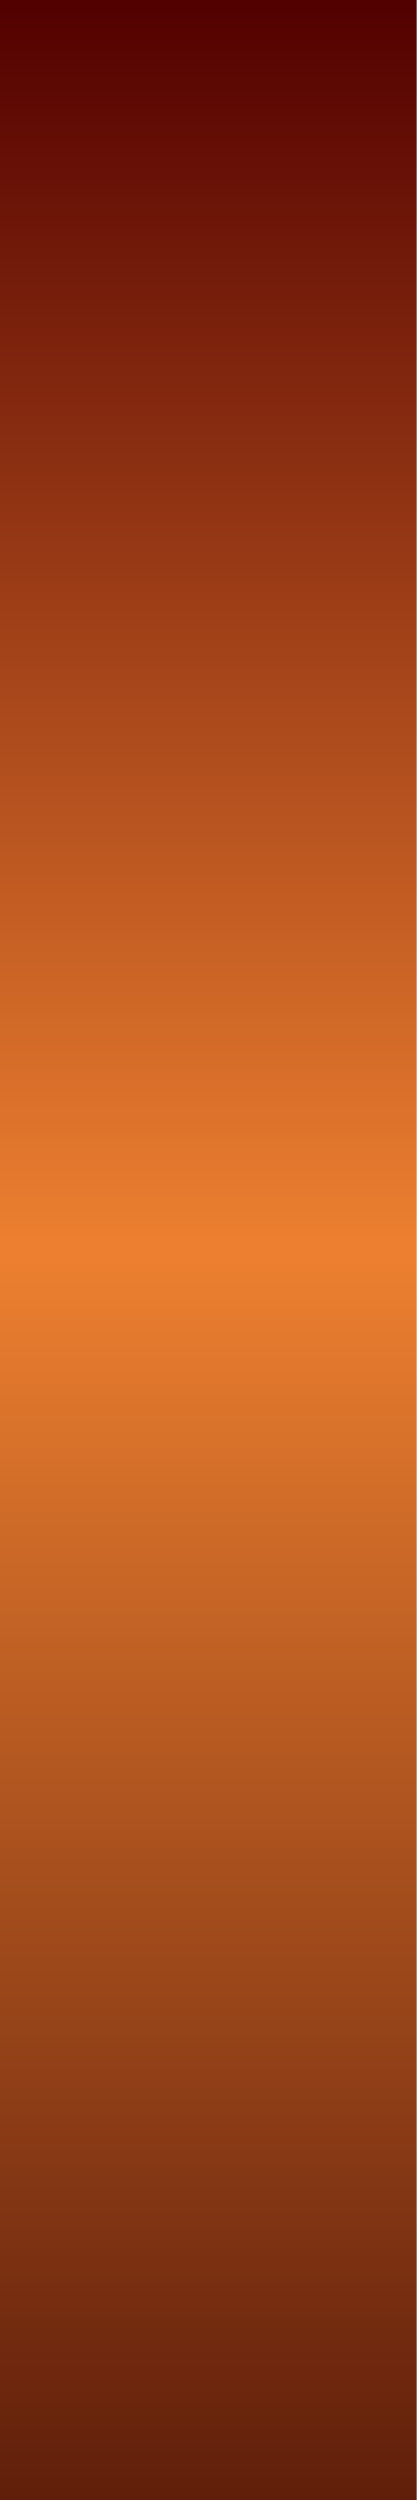
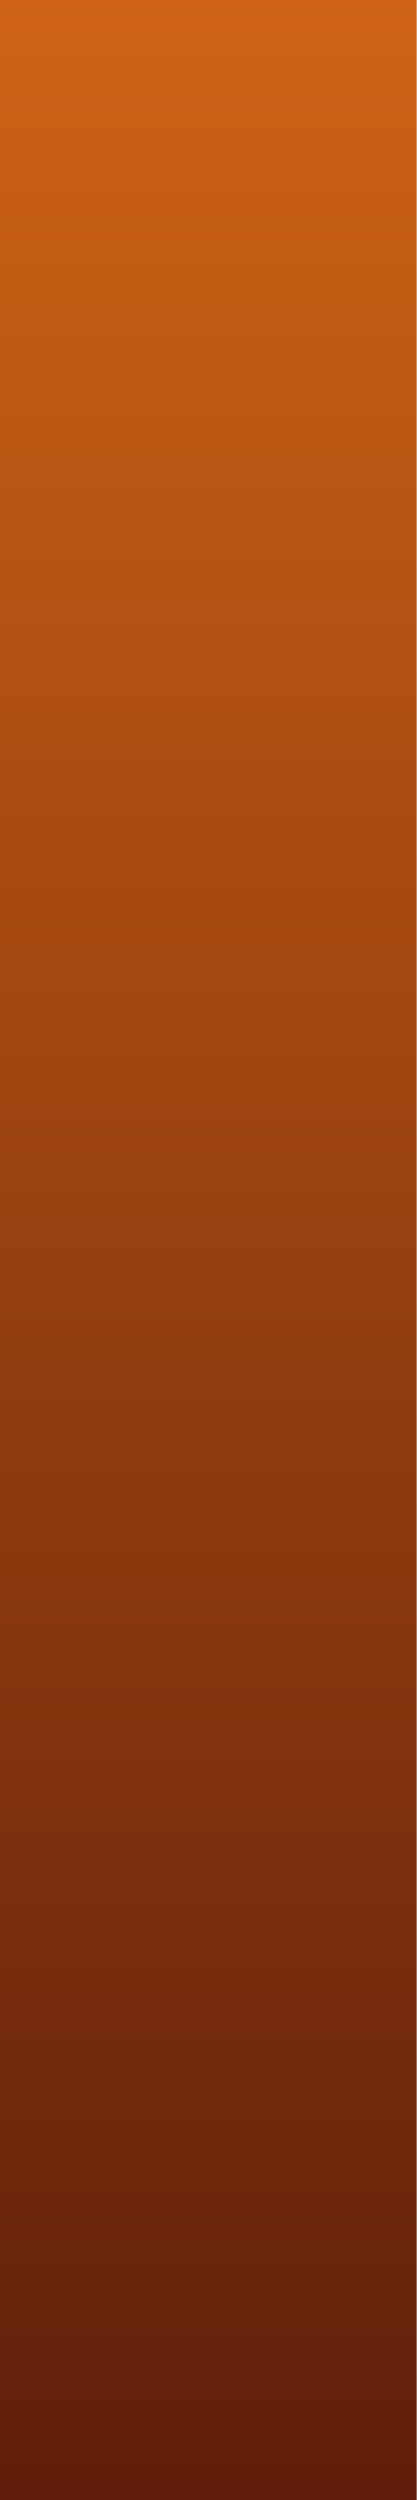
<svg xmlns="http://www.w3.org/2000/svg" width="500" height="3000" viewBox="0 0 500 3000" fill="none">
  <rect width="500" height="3000" fill="url(#paint0_linear_38_108)" />
  <defs>
    <linearGradient id="paint0_linear_38_108" x1="250" y1="0" x2="250" y2="3000" gradientUnits="userSpaceOnUse">
-       <stop stop-color="#520000" />
-       <stop offset="0.5" stop-color="#ED8030" />
-       <stop offset="0.5" stop-color="#ED8030" />
+       <stop stop-color="#CE6315" />
      <stop offset="1" stop-color="#601E0A" />
    </linearGradient>
  </defs>
</svg>
